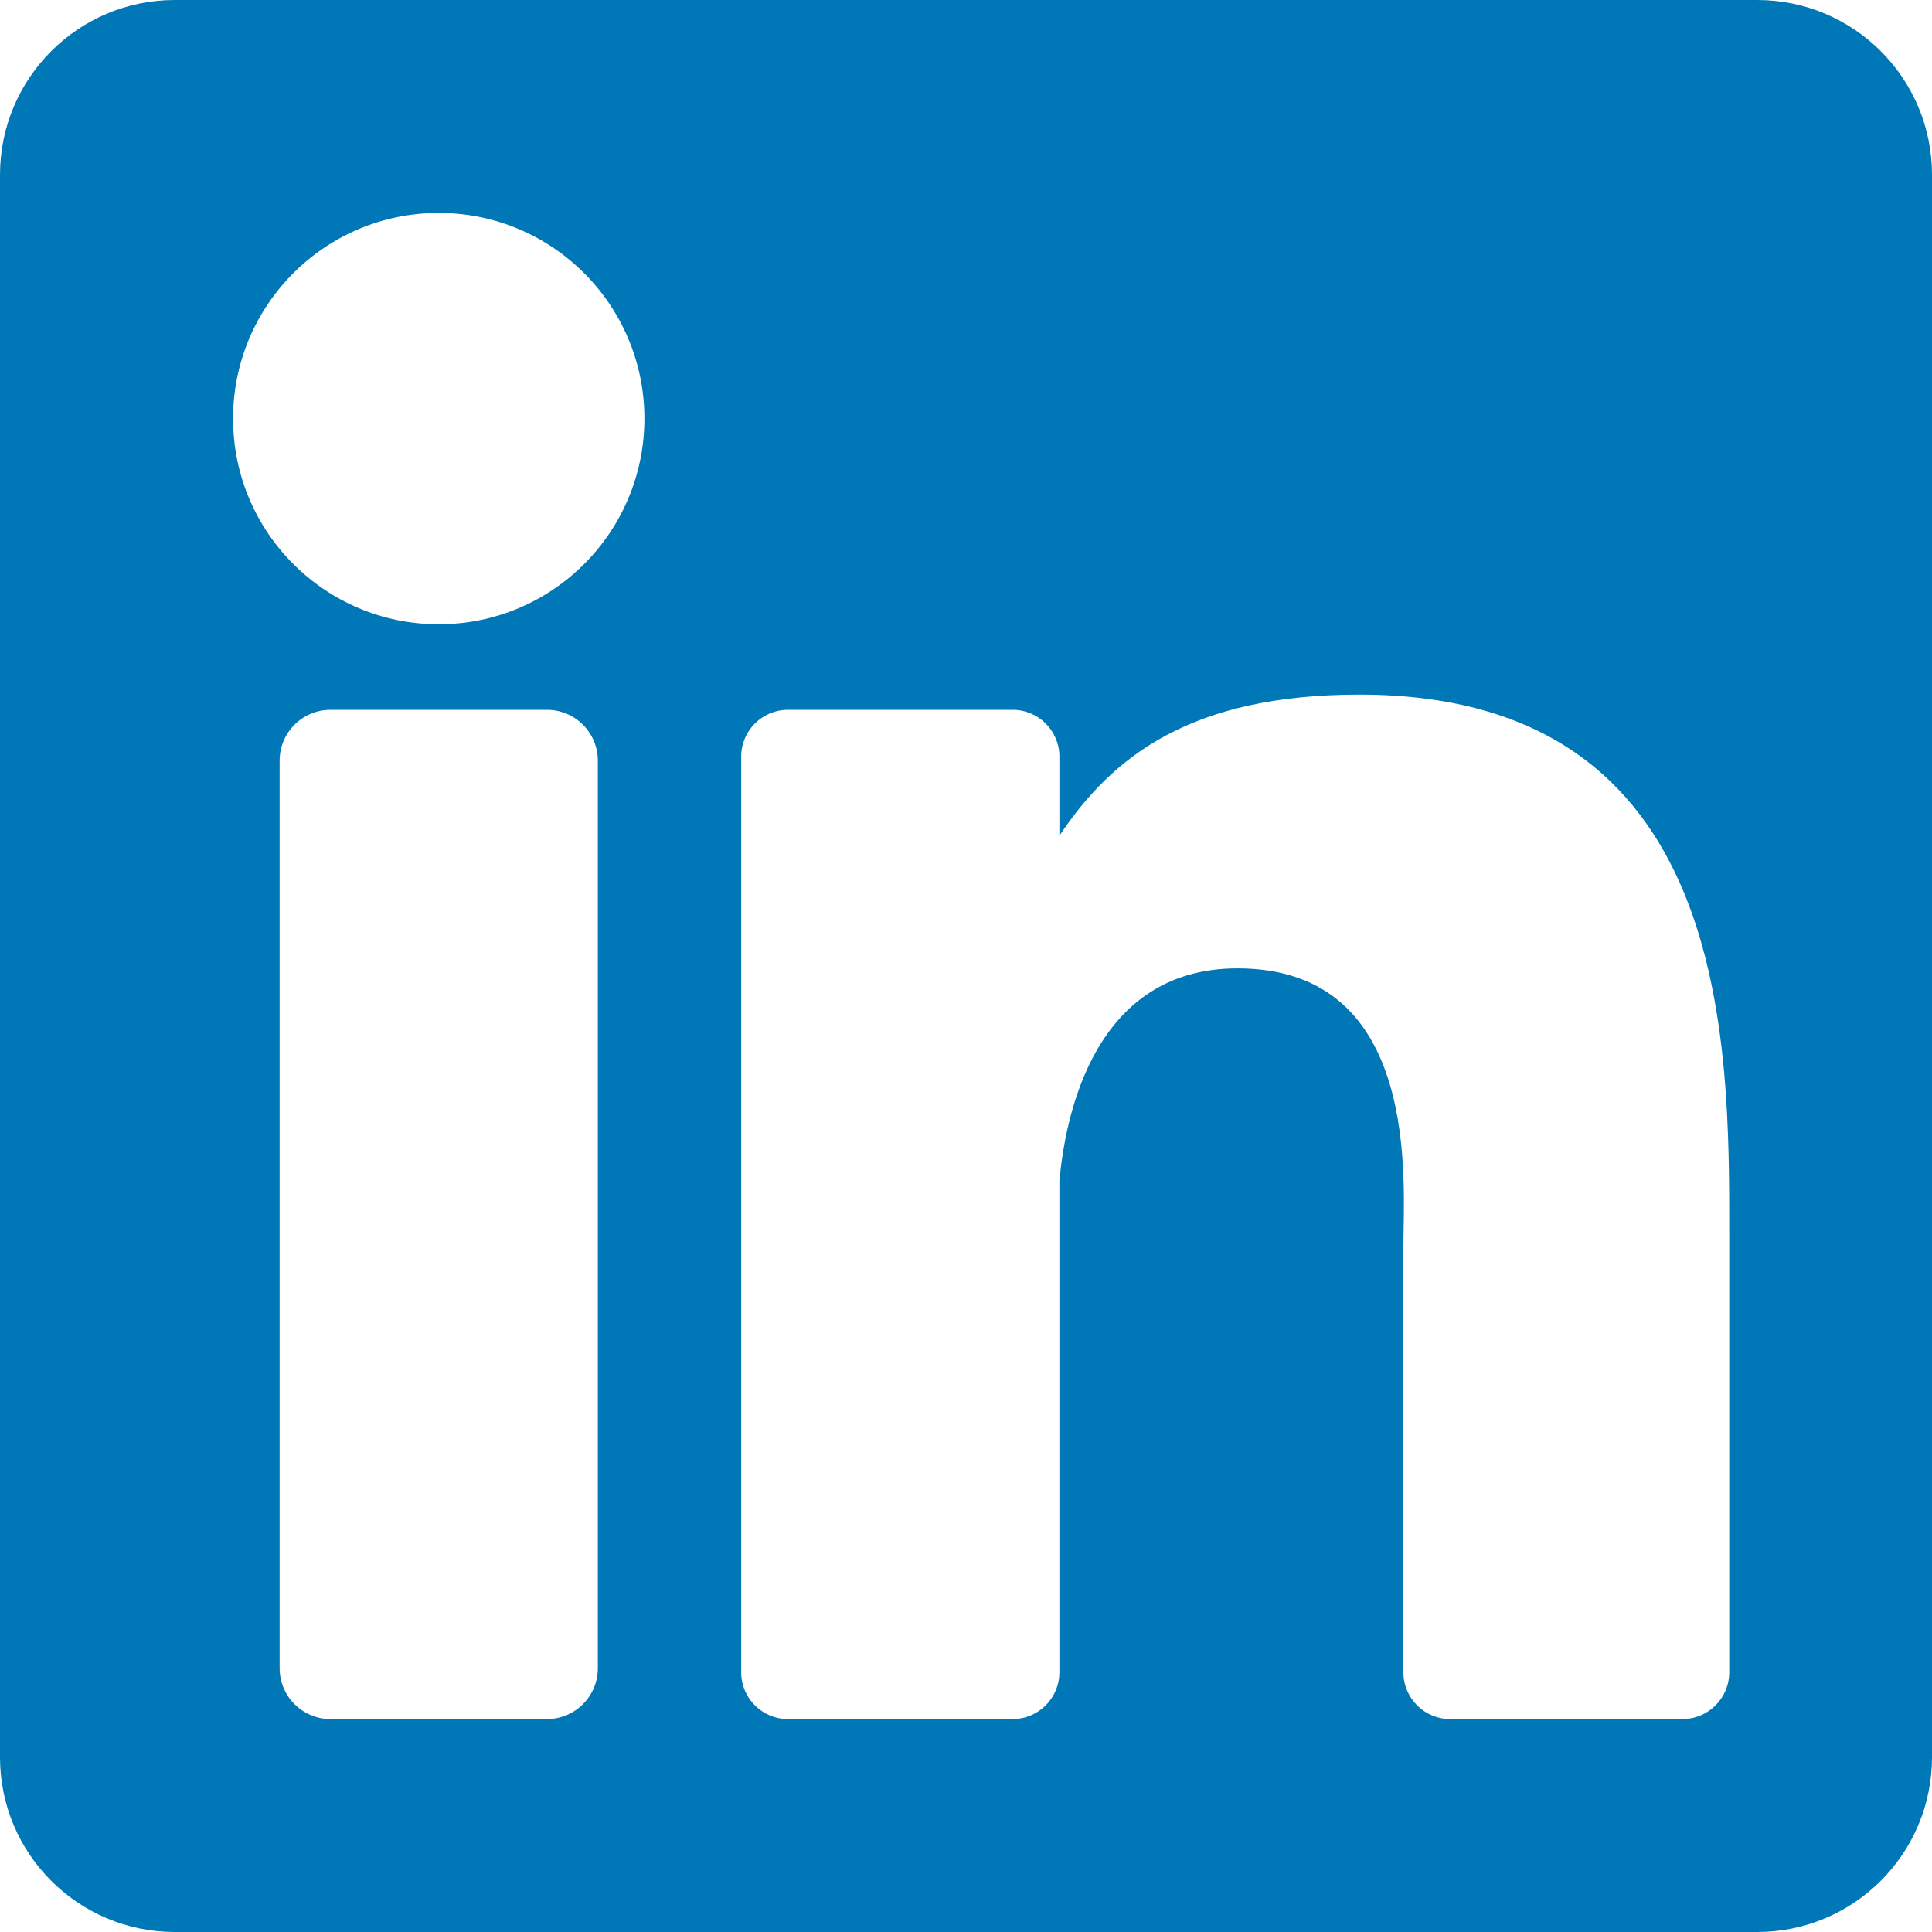
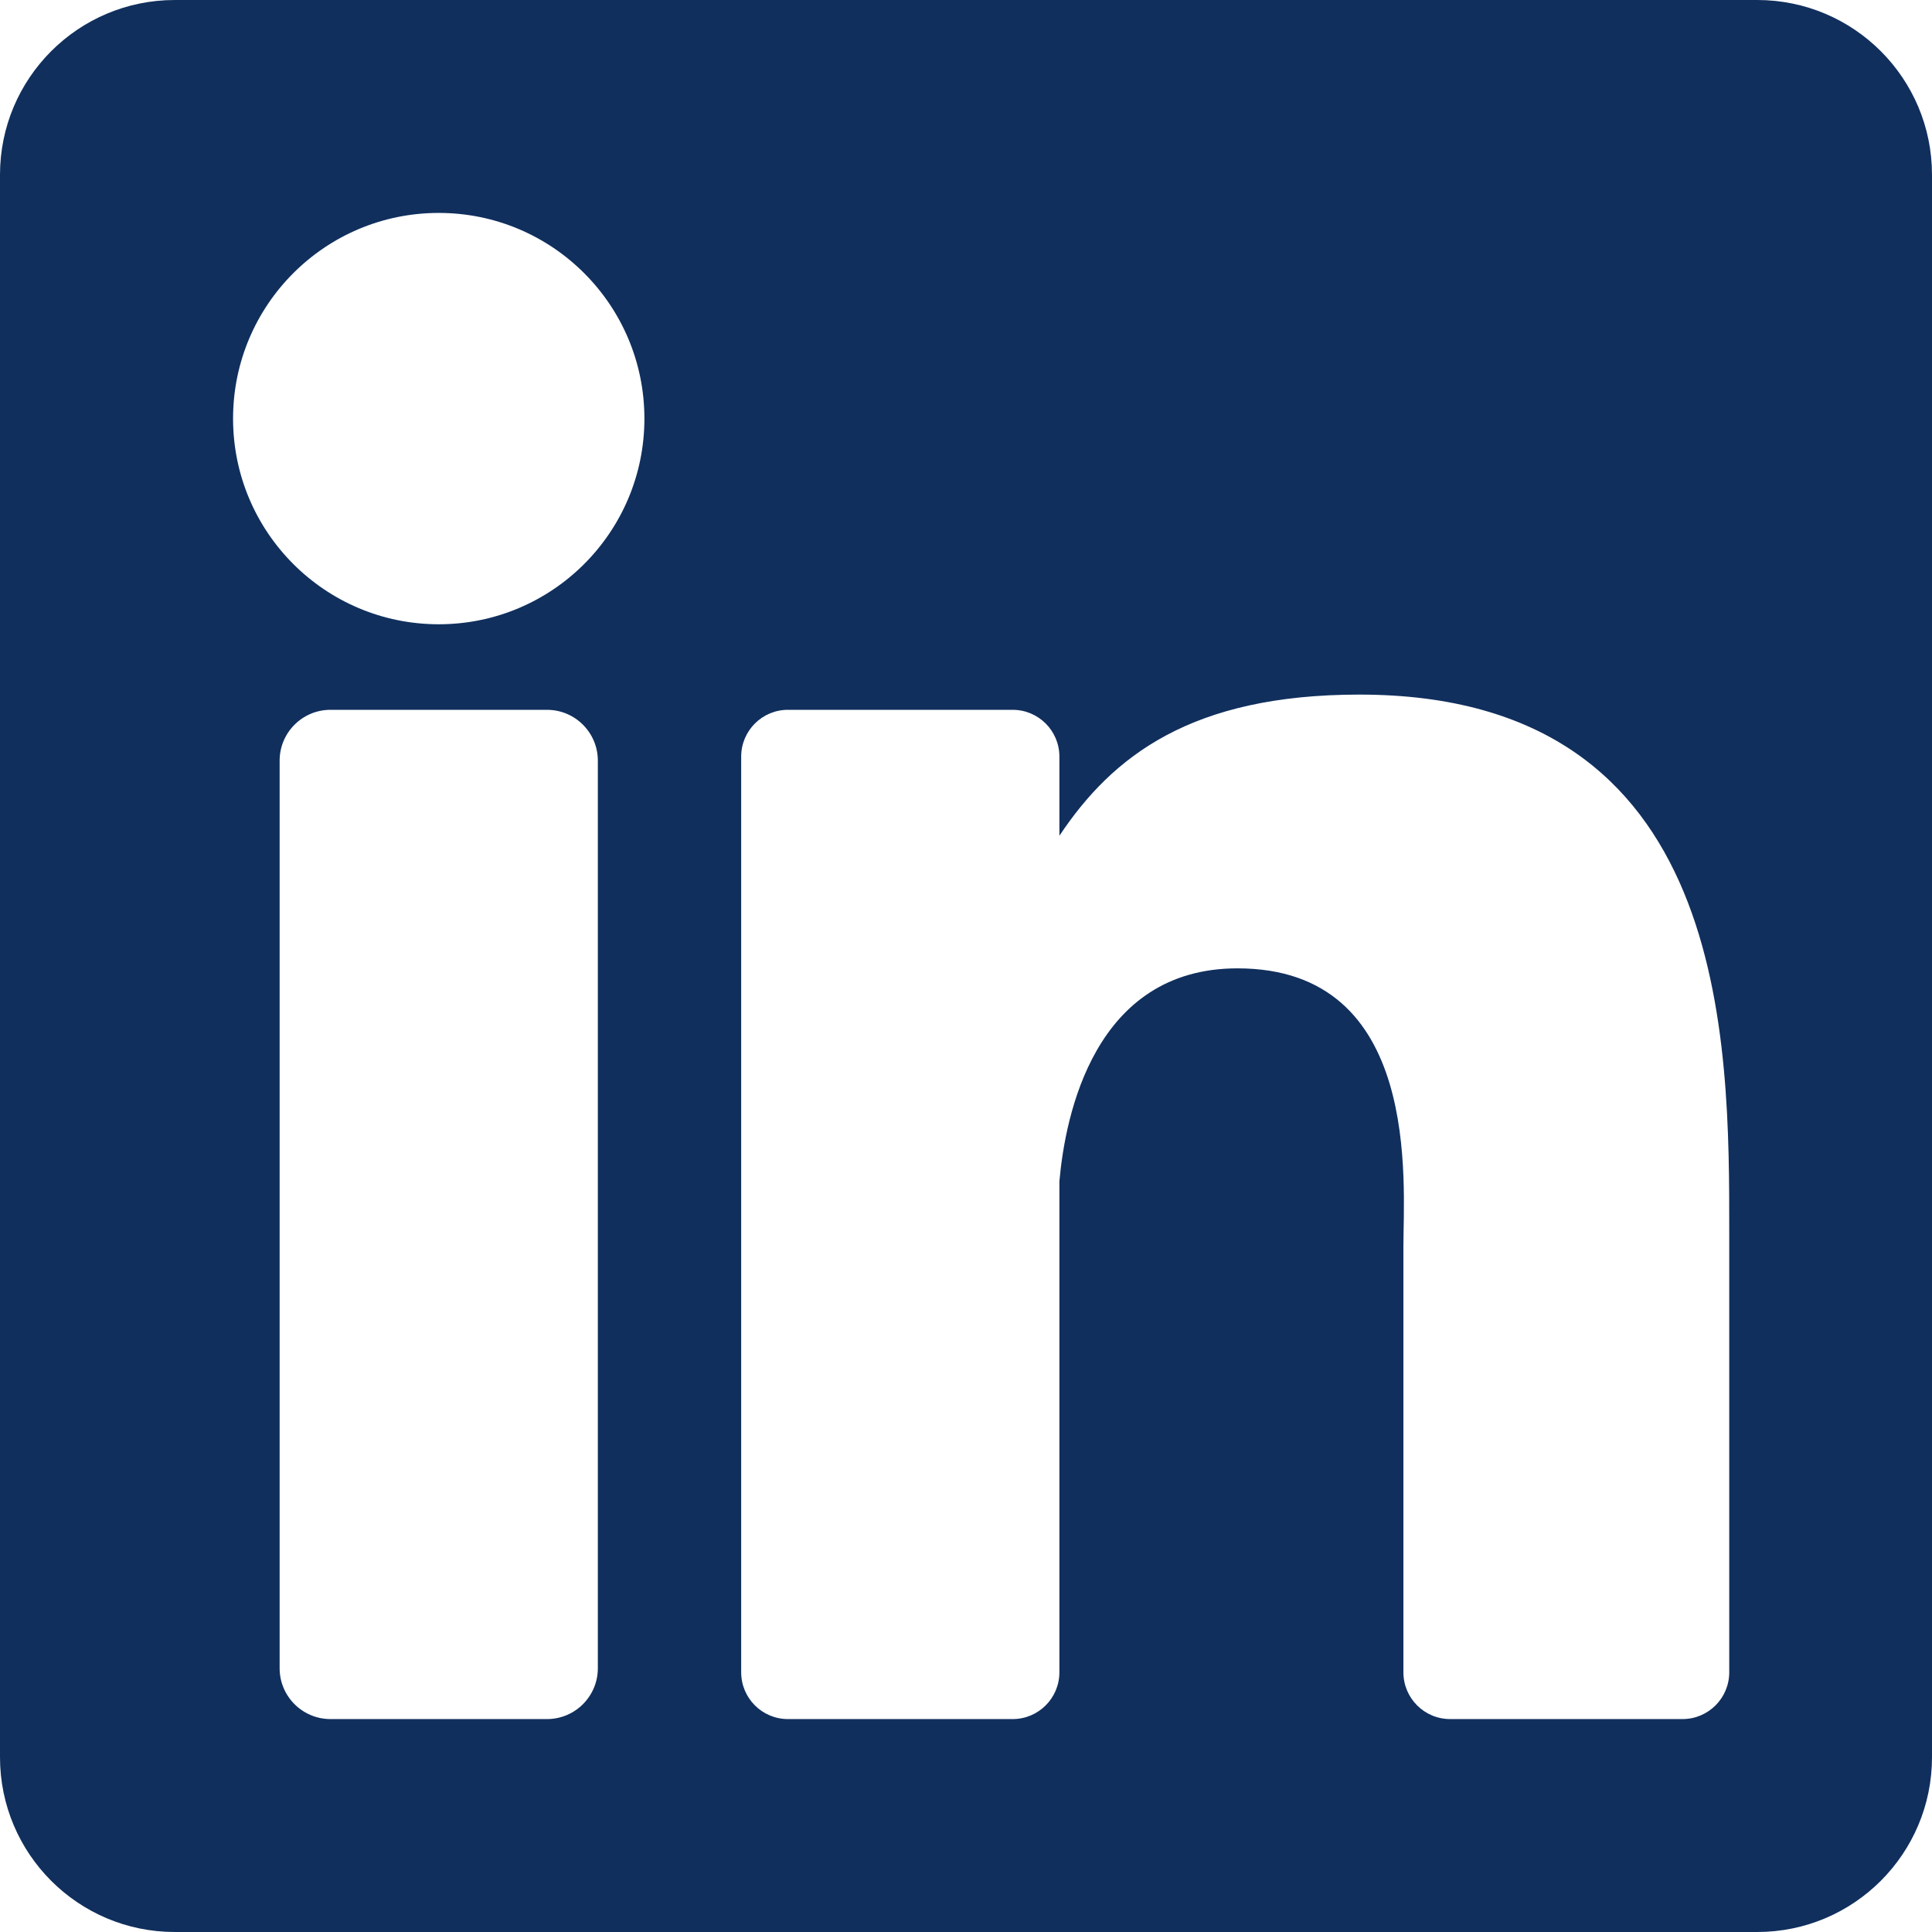
<svg xmlns="http://www.w3.org/2000/svg" height="800px" width="800px" version="1.1" id="Layer_1" viewBox="0 0 382 382" xml:space="preserve">
-   <path style="fill:#0077B7;" d="M347.445,0H34.555C15.471,0,0,15.471,0,34.555v312.889C0,366.529,15.471,382,34.555,382h312.889  C366.529,382,382,366.529,382,347.444V34.555C382,15.471,366.529,0,347.445,0z M118.207,329.844c0,5.554-4.502,10.056-10.056,10.056  H65.345c-5.554,0-10.056-4.502-10.056-10.056V150.403c0-5.554,4.502-10.056,10.056-10.056h42.806  c5.554,0,10.056,4.502,10.056,10.056V329.844z M86.748,123.432c-22.459,0-40.666-18.207-40.666-40.666S64.289,42.1,86.748,42.1  s40.666,18.207,40.666,40.666S109.208,123.432,86.748,123.432z M341.91,330.654c0,5.106-4.14,9.246-9.246,9.246H286.73  c-5.106,0-9.246-4.14-9.246-9.246v-84.168c0-12.556,3.683-55.021-32.813-55.021c-28.309,0-34.051,29.066-35.204,42.11v97.079  c0,5.106-4.139,9.246-9.246,9.246h-44.426c-5.106,0-9.246-4.14-9.246-9.246V149.593c0-5.106,4.14-9.246,9.246-9.246h44.426  c5.106,0,9.246,4.14,9.246,9.246v15.655c10.497-15.753,26.097-27.912,59.312-27.912c73.552,0,73.131,68.716,73.131,106.472  L341.91,330.654L341.91,330.654z" />
+   <path style="fill:#102f5d;" d="M347.445,0H34.555C15.471,0,0,15.471,0,34.555v312.889C0,366.529,15.471,382,34.555,382h312.889  C366.529,382,382,366.529,382,347.444V34.555C382,15.471,366.529,0,347.445,0z M118.207,329.844c0,5.554-4.502,10.056-10.056,10.056  H65.345c-5.554,0-10.056-4.502-10.056-10.056V150.403c0-5.554,4.502-10.056,10.056-10.056h42.806  c5.554,0,10.056,4.502,10.056,10.056V329.844z M86.748,123.432c-22.459,0-40.666-18.207-40.666-40.666S64.289,42.1,86.748,42.1  s40.666,18.207,40.666,40.666S109.208,123.432,86.748,123.432z M341.91,330.654c0,5.106-4.14,9.246-9.246,9.246H286.73  c-5.106,0-9.246-4.14-9.246-9.246v-84.168c0-12.556,3.683-55.021-32.813-55.021c-28.309,0-34.051,29.066-35.204,42.11v97.079  c0,5.106-4.139,9.246-9.246,9.246h-44.426c-5.106,0-9.246-4.14-9.246-9.246V149.593c0-5.106,4.14-9.246,9.246-9.246h44.426  c5.106,0,9.246,4.14,9.246,9.246v15.655c10.497-15.753,26.097-27.912,59.312-27.912c73.552,0,73.131,68.716,73.131,106.472  L341.91,330.654L341.91,330.654z" />
</svg>
